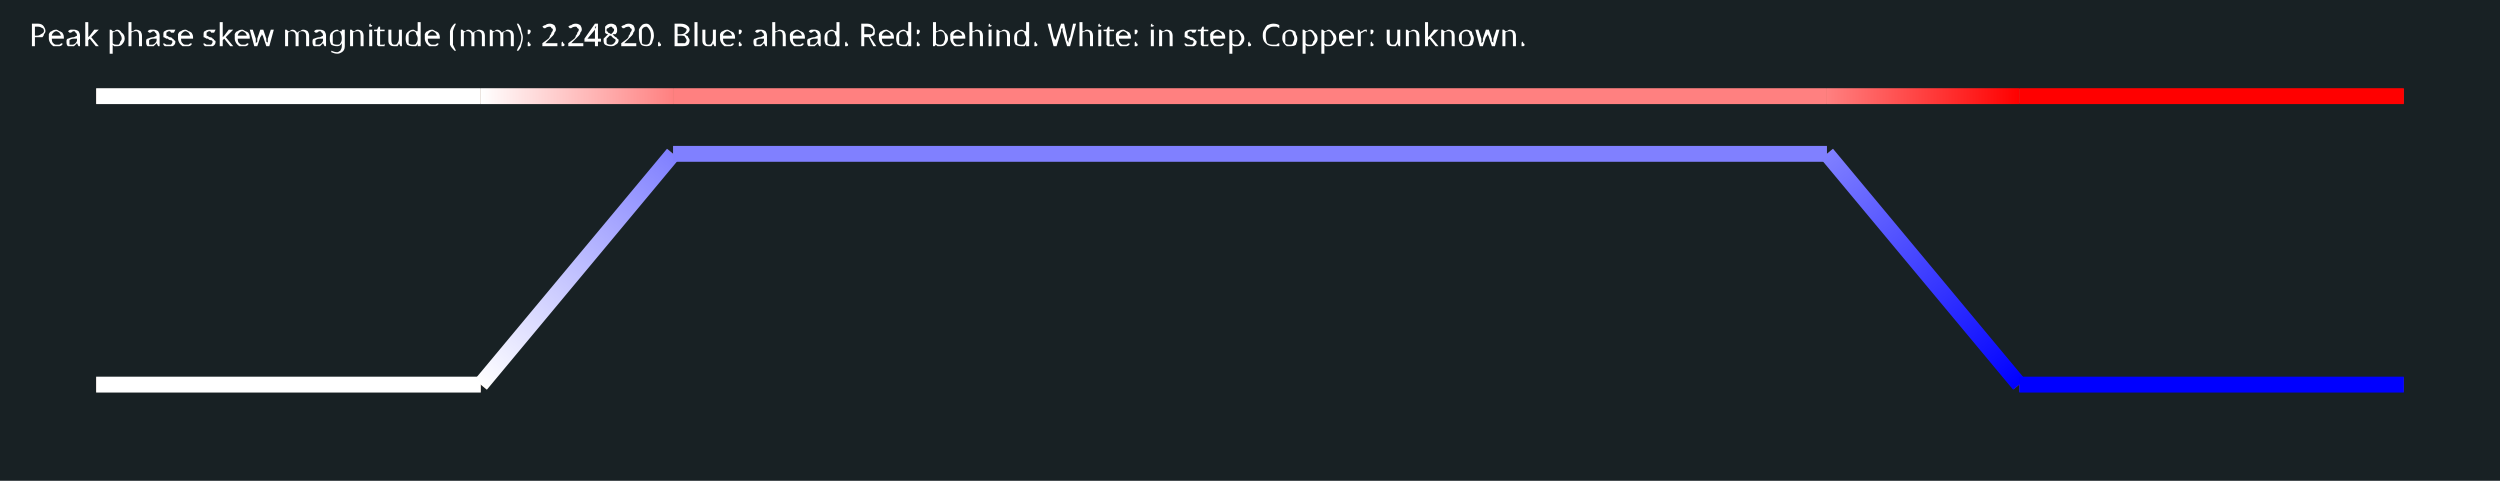
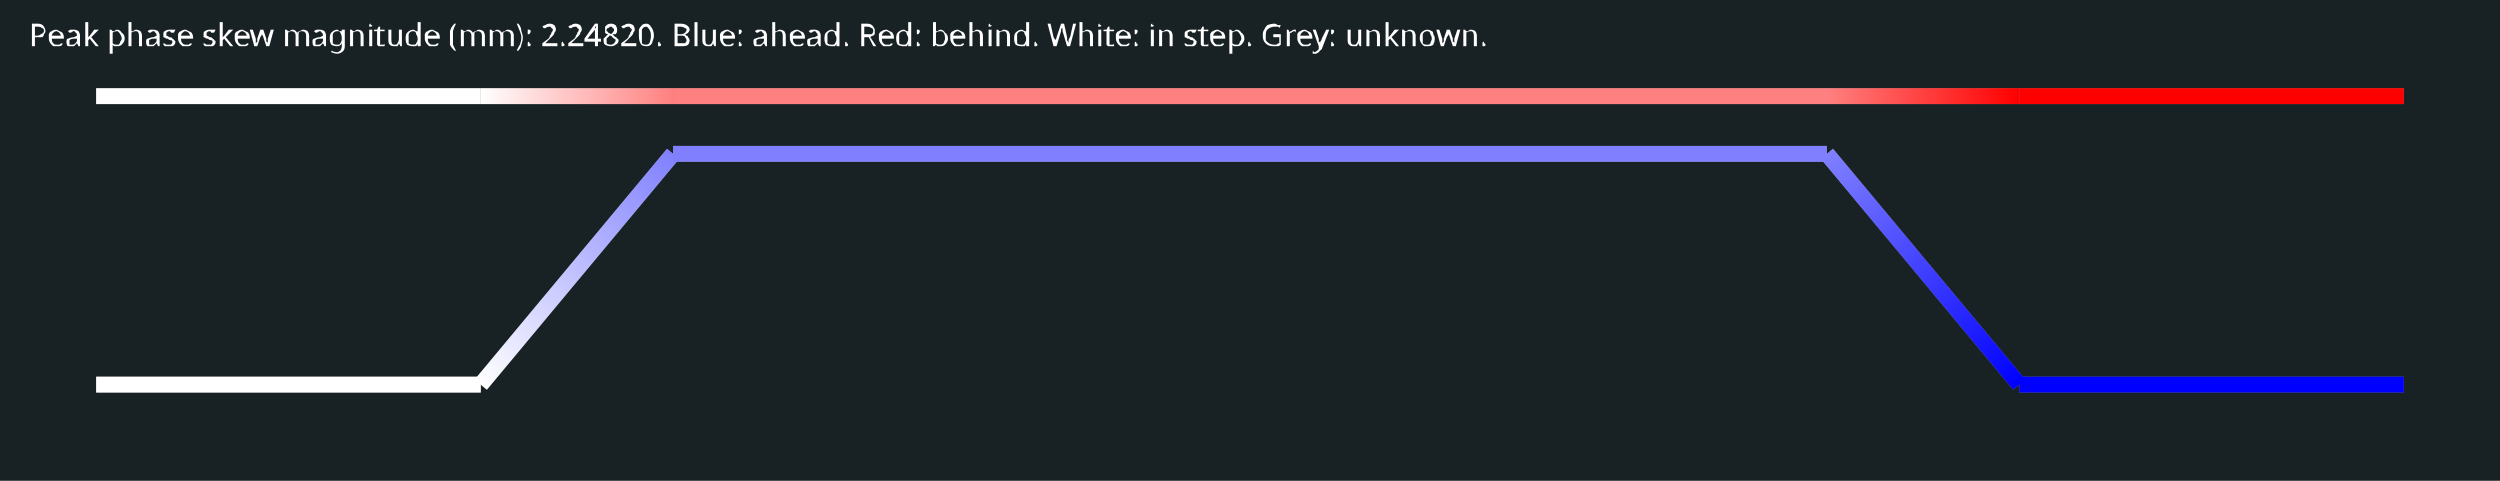
<svg xmlns="http://www.w3.org/2000/svg" width="1040" height="200" viewBox="-13 -2.5 26 5">
  <rect x="-13" y="-2.5" width="26" height="5" fill="#182124" />
  <g transform="scale(1 -1)">
    <line x1="-12" y1="1.5" x2="12" y2="1.5" stroke="#8d6448" stroke-width="0.15" />
    <line x1="-12" y1="-1.5" x2="-8" y2="-1.5" stroke="#8d6448" stroke-width="0.15" />
    <line x1="-8" y1="-1.5" x2="-6" y2="0.9" stroke="#8d6448" stroke-width="0.15" />
    <line x1="-6" y1="0.9" x2="6" y2="0.9" stroke="#8d6448" stroke-width="0.15" />
    <line x1="6" y1="0.9" x2="8" y2="-1.5" stroke="#8d6448" stroke-width="0.15" />
    <line x1="8" y1="-1.5" x2="12" y2="-1.5" stroke="#8d6448" stroke-width="0.15" />
+     <line x1="-12" y1="1.5" x2="12" y2="1.5" stroke="rgb(128,128,128)" stroke-width="0.165" />
+     <line x1="-12" y1="-1.5" x2="-8" y2="-1.5" stroke="rgb(128,128,128)" stroke-width="0.165" />
+     <line x1="-8" y1="-1.5" x2="-6" y2="0.9" stroke="rgb(128,128,128)" stroke-width="0.165" />
+     <line x1="-6" y1="0.9" x2="6" y2="0.9" stroke="rgb(128,128,128)" stroke-width="0.165" />
+     <line x1="6" y1="0.9" x2="8" y2="-1.5" stroke="rgb(128,128,128)" stroke-width="0.165" />
+     <line x1="8" y1="-1.5" x2="12" y2="-1.5" stroke="rgb(128,128,128)" stroke-width="0.165" />
    <line x1="-12" y1="1.5" x2="-8" y2="1.5" stroke-width="0.165" stroke="white" />
    <linearGradient id="phase-skew-0-1" gradientUnits="userSpaceOnUse" x1="-8" y1="1.5" x2="-6" y2="1.5">
      <stop offset="0" stop-color="white" />
      <stop offset="1" stop-color="rgb(255,128,128)" />
    </linearGradient>
    <line x1="-8" y1="1.5" x2="-6" y2="1.5" stroke-width="0.165" stroke="url(#phase-skew-0-1)" />
    <line x1="-6" y1="1.5" x2="6" y2="1.5" stroke-width="0.165" stroke="rgb(255,128,128)" />
    <linearGradient id="phase-skew-0-3" gradientUnits="userSpaceOnUse" x1="6" y1="1.5" x2="8" y2="1.5">
      <stop offset="0" stop-color="rgb(255,128,128)" />
      <stop offset="1" stop-color="rgb(255,0,0)" />
    </linearGradient>
    <line x1="6" y1="1.5" x2="8" y2="1.5" stroke-width="0.165" stroke="url(#phase-skew-0-3)" />
    <line x1="8" y1="1.5" x2="12" y2="1.5" stroke-width="0.165" stroke="rgb(255,0,0)" />
    <line x1="-12" y1="-1.5" x2="-8" y2="-1.5" stroke-width="0.165" stroke="white" />
    <linearGradient id="phase-skew-1-1" gradientUnits="userSpaceOnUse" x1="-8" y1="-1.5" x2="-6" y2="0.9">
      <stop offset="0" stop-color="white" />
      <stop offset="1" stop-color="rgb(128,128,255)" />
    </linearGradient>
    <line x1="-8" y1="-1.5" x2="-6" y2="0.9" stroke-width="0.165" stroke="url(#phase-skew-1-1)" />
    <line x1="-6" y1="0.9" x2="6" y2="0.9" stroke-width="0.165" stroke="rgb(128,128,255)" />
    <linearGradient id="phase-skew-1-3" gradientUnits="userSpaceOnUse" x1="6" y1="0.9" x2="8" y2="-1.5">
      <stop offset="0" stop-color="rgb(128,128,255)" />
      <stop offset="1" stop-color="rgb(0,0,255)" />
    </linearGradient>
    <line x1="6" y1="0.9" x2="8" y2="-1.5" stroke-width="0.165" stroke="url(#phase-skew-1-3)" />
    <line x1="8" y1="-1.5" x2="12" y2="-1.5" stroke-width="0.165" stroke="rgb(0,0,255)" />
  </g>
-   <text x="-12.7" y="-2.02" font-family="sans-serif" font-size="0.32" fill="#fff">Peak phase skew magnitude (mm): 2.24820. Blue: ahead. Red: behind. White: in step. Copper: unknown.</text>
+   <text x="-12.7" y="-2.02" font-family="sans-serif" font-size="0.32" fill="#fff">Peak phase skew magnitude (mm): 2.24820. Blue: ahead. Red: behind. White: in step. Grey: unknown.</text>
</svg>
